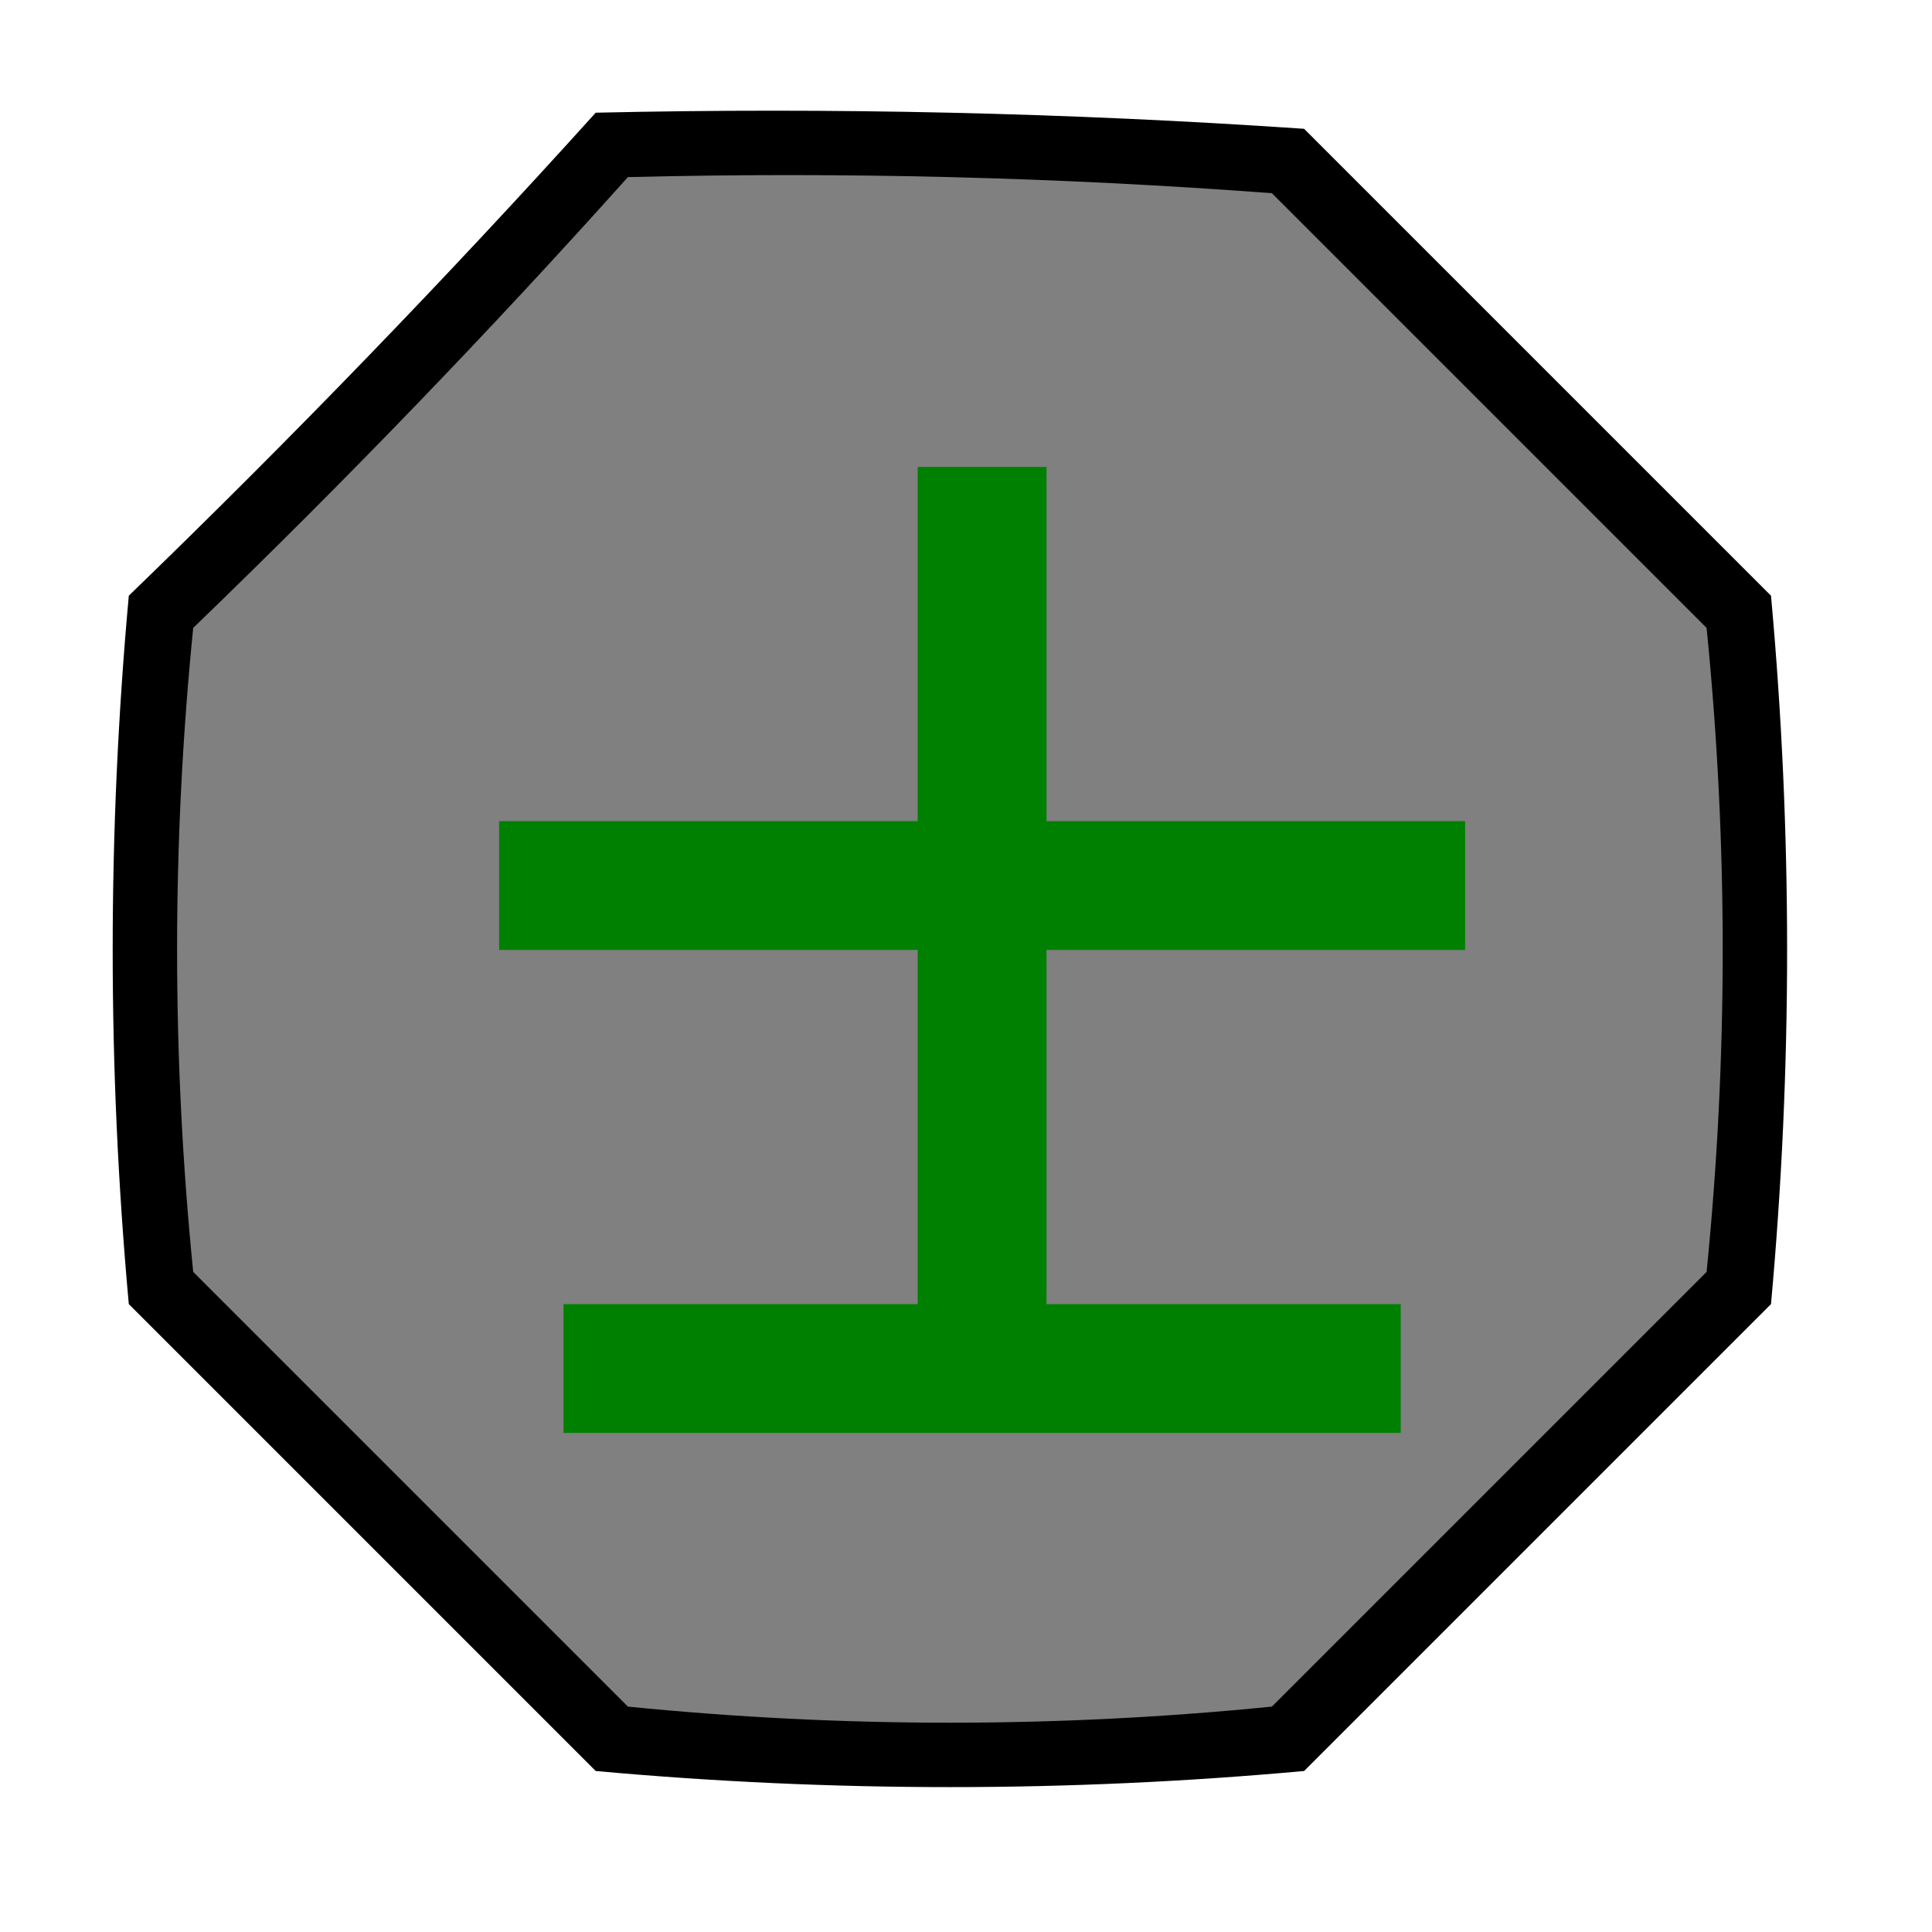
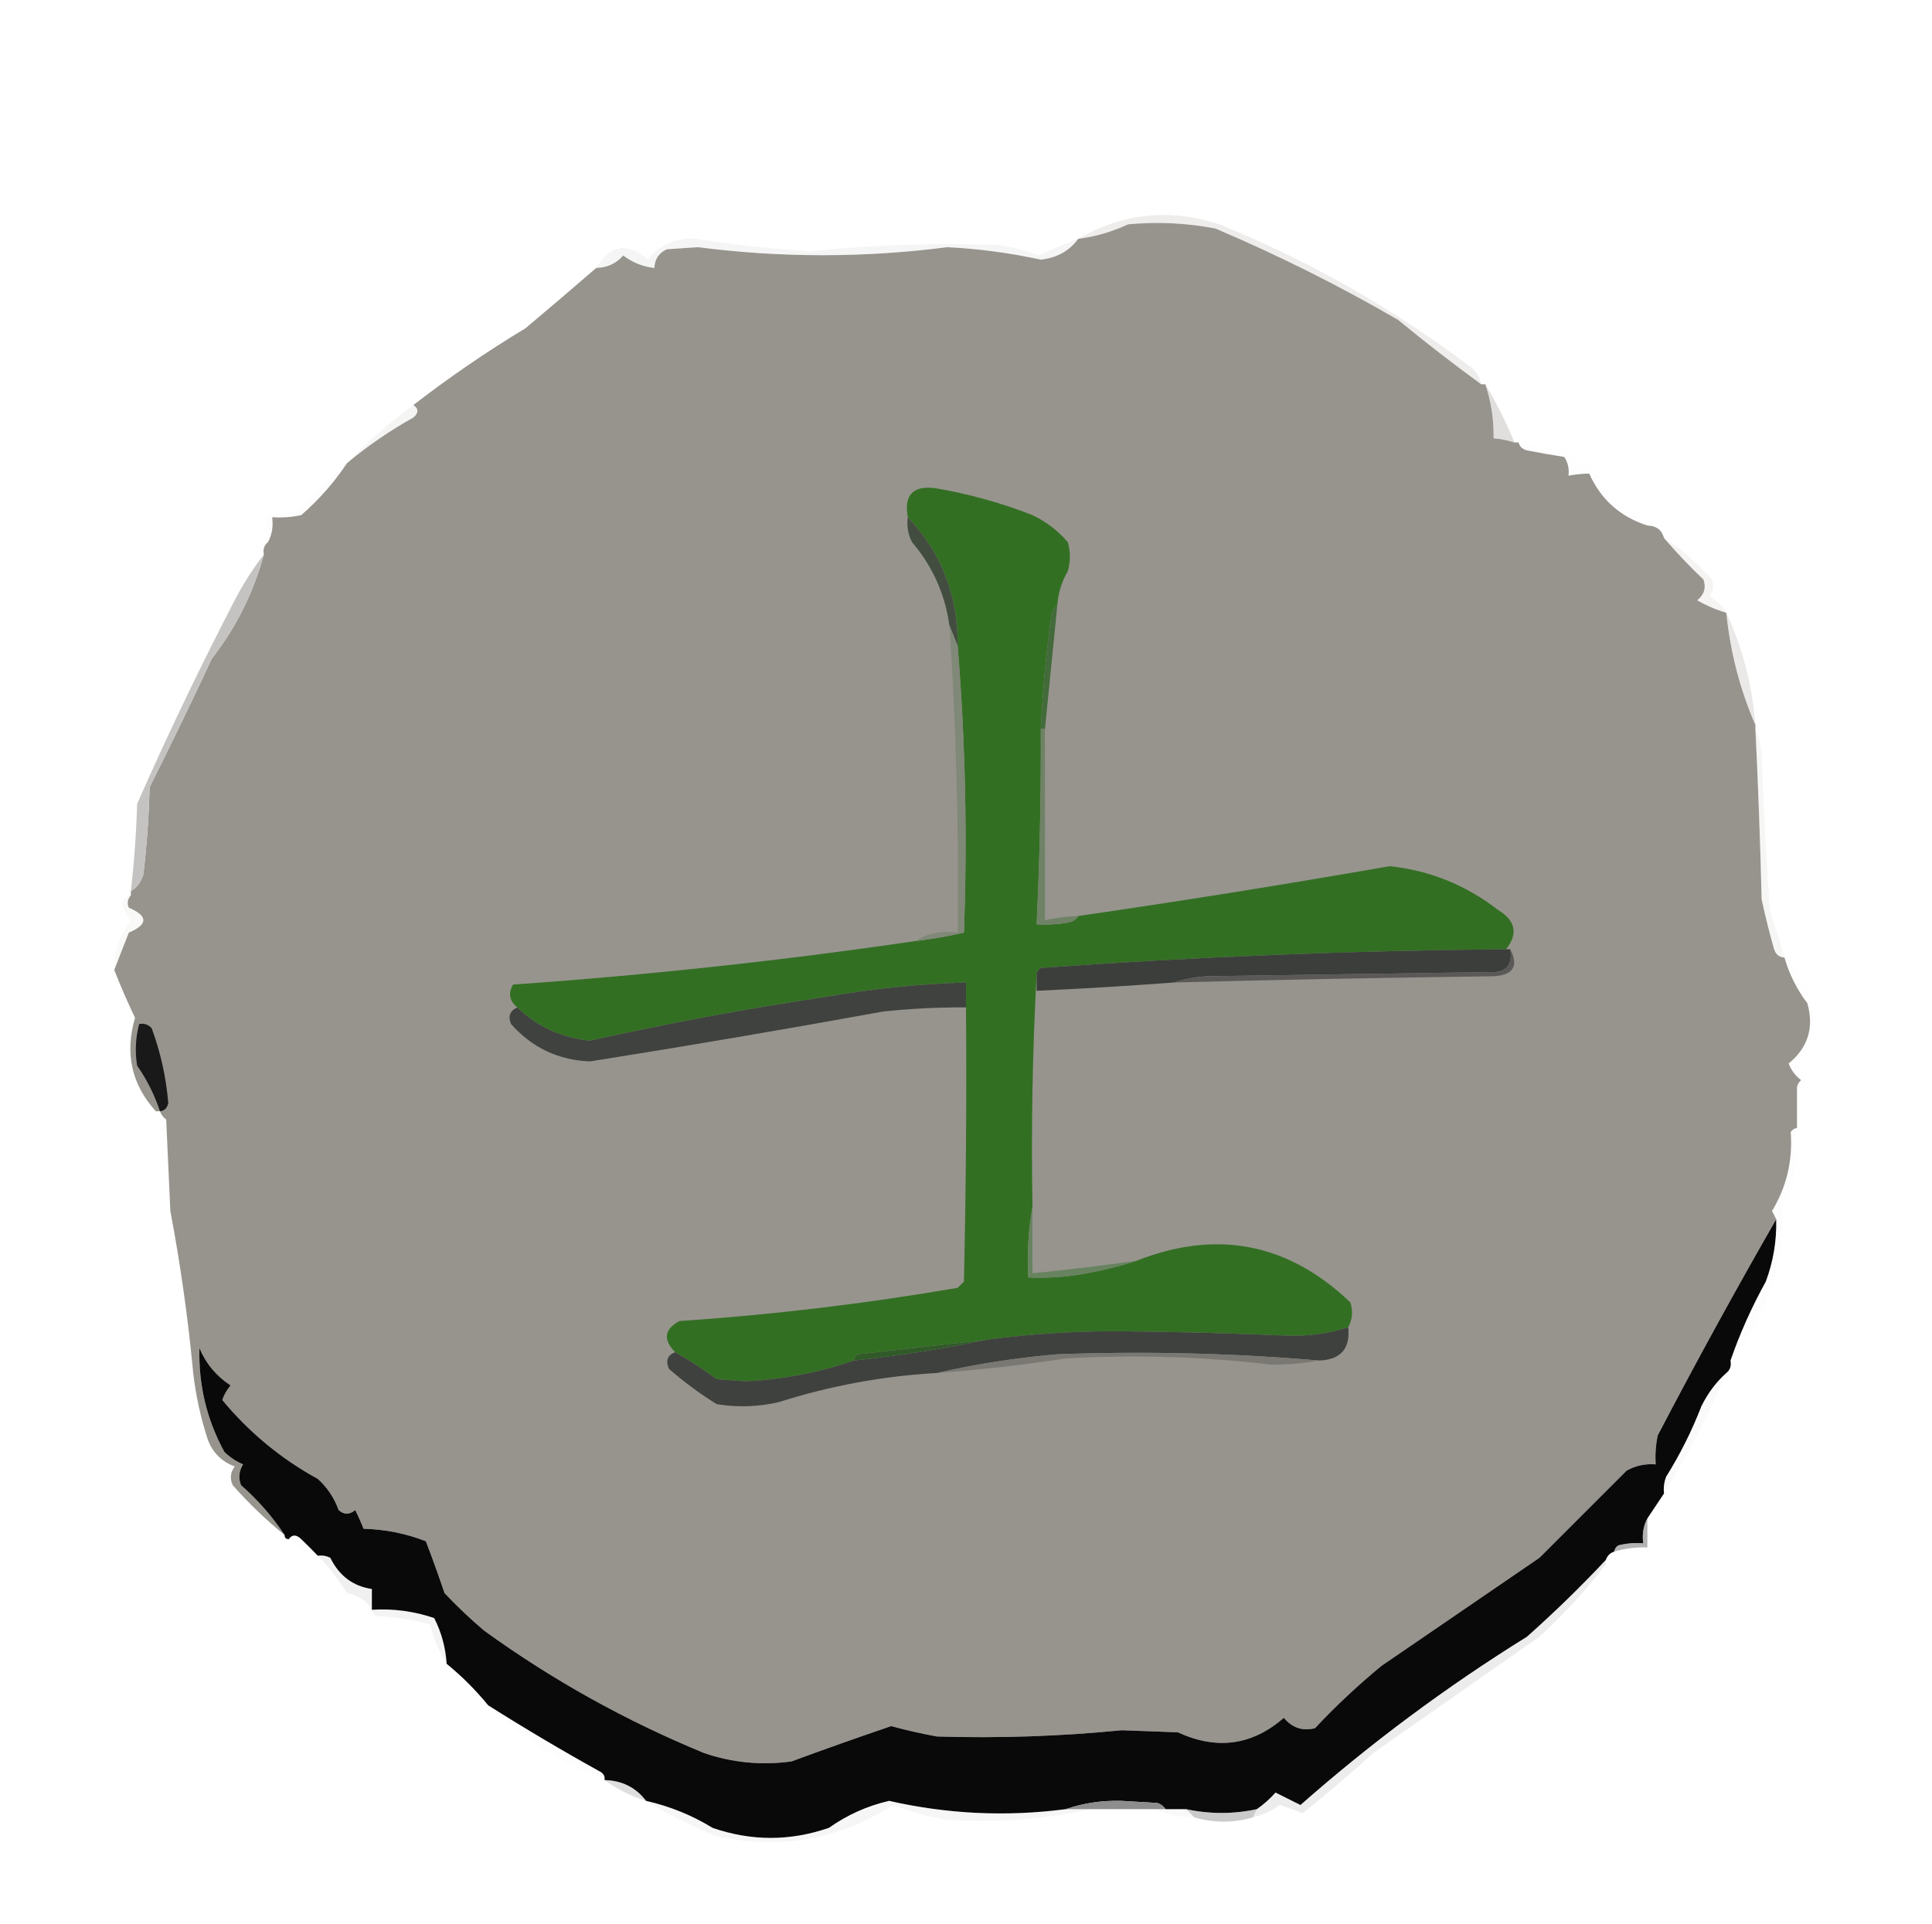
- <svg xmlns="http://www.w3.org/2000/svg" version="1.1" width="60px" height="60px" style="shape-rendering:geometricPrecision; text-rendering:geometricPrecision; image-rendering:optimizeQuality; fill-rule:evenodd; clip-rule:evenodd">
+ <svg xmlns="http://www.w3.org/2000/svg" version="1.1" width="465px" height="463px" style="shape-rendering:geometricPrecision; text-rendering:geometricPrecision; image-rendering:optimizeQuality; fill-rule:evenodd; clip-rule:evenodd">
  <g>
-     <path style="opacity:1" fill="#000000" d="M 18.5,3.5 C 25.841,3.334 33.174,3.5 40.5,4C 45.333,8.833 50.167,13.667 55,18.5C 55.667,25.833 55.667,33.167 55,40.5C 50.167,45.333 45.333,50.167 40.5,55C 33.167,55.667 25.833,55.667 18.5,55C 13.667,50.167 8.833,45.333 4,40.5C 3.333,33.167 3.333,25.833 4,18.5C 9.037,13.631 13.87,8.631 18.5,3.5 Z" />
+     <path style="opacity:0.371" fill="#d1cecb" d="M 356.5,92.5 C 349.709,87.549 343.042,82.382 336.5,77C 322.251,68.731 307.585,61.398 292.5,55C 285.541,53.669 278.541,53.336 271.5,54C 267.673,55.79 263.673,56.956 259.5,57.5C 270.237,51.266 281.57,50.099 293.5,54C 314.985,62.742 334.985,74.075 353.5,88C 355.141,89.129 356.141,90.629 356.5,92.5 Z" />
  </g>
  <g>
-     <path style="opacity:1" fill="#7f807f" d="M 19.5,5.5 C 26.175,5.334 32.842,5.5 39.5,6C 44,10.5 48.5,15 53,19.5C 53.667,26.167 53.667,32.833 53,39.5C 48.5,44 44,48.5 39.5,53C 32.833,53.667 26.167,53.667 19.5,53C 15,48.5 10.5,44 6,39.5C 5.333,32.833 5.333,26.167 6,19.5C 10.703,14.964 15.203,10.298 19.5,5.5 Z" />
+     <path style="opacity:0.996" fill="#97948e" d="M 356.5,92.5 C 356.833,92.5 357.167,92.5 357.5,92.5C 358.908,96.686 359.575,101.019 359.5,105.5C 361.216,105.629 362.883,105.962 364.5,106.5C 364.833,106.5 365.167,106.5 365.5,106.5C 365.791,107.649 366.624,108.316 368,108.5C 370.824,109.054 373.657,109.554 376.5,110C 377.38,111.356 377.714,112.856 377.5,114.5C 379.226,114.185 380.893,114.019 382.5,114C 385.289,120.234 389.956,124.401 396.5,126.5C 398.632,126.554 399.965,127.554 400.5,129.5C 403.435,132.938 406.601,136.271 410,139.5C 410.684,141.479 410.184,143.146 408.5,144.5C 410.73,145.783 413.063,146.783 415.5,147.5C 416.458,156.995 418.791,165.995 422.5,174.5C 422.5,174.833 422.5,175.167 422.5,175.5C 423.171,189.154 423.671,202.821 424,216.5C 424.874,220.535 425.874,224.535 427,228.5C 427.417,229.756 428.25,230.423 429.5,230.5C 430.633,234.481 432.467,238.147 435,241.5C 436.653,247.37 435.153,252.203 430.5,256C 431.101,257.605 432.101,258.938 433.5,260C 432.748,260.671 432.414,261.504 432.5,262.5C 432.5,265.5 432.5,268.5 432.5,271.5C 431.883,271.611 431.383,271.944 431,272.5C 431.496,279.402 429.996,285.736 426.5,291.5C 426.863,292.183 427.196,292.85 427.5,293.5C 417.752,310.462 408.252,327.795 399,345.5C 398.503,347.81 398.337,350.143 398.5,352.5C 396.011,352.298 393.677,352.798 391.5,354C 384.446,361.054 377.446,368.054 370.5,375C 357.833,383.667 345.167,392.333 332.5,401C 326.865,405.633 321.532,410.633 316.5,416C 313.51,416.76 311.01,415.927 309,413.5C 301.388,420.149 292.888,421.316 283.5,417C 279,416.833 274.5,416.667 270,416.5C 255.196,417.96 240.362,418.46 225.5,418C 221.798,417.324 218.131,416.491 214.5,415.5C 206.457,418.237 198.457,421.07 190.5,424C 183.332,424.988 176.332,424.322 169.5,422C 150.575,414.209 132.908,404.376 116.5,392.5C 113.209,389.711 110.042,386.711 107,383.5C 105.553,379.23 104.053,375.063 102.5,371C 97.683,369.131 92.683,368.131 87.5,368C 86.91,366.491 86.244,364.991 85.5,363.5C 84.109,364.645 82.776,364.645 81.5,363.5C 80.453,360.57 78.787,358.07 76.5,356C 67.646,351.15 59.979,344.816 53.5,337C 53.95,335.715 54.617,334.548 55.5,333.5C 52.06,331.232 49.56,328.232 48,324.5C 47.759,333.402 49.759,341.736 54,349.5C 55.307,350.772 56.807,351.772 58.5,352.5C 57.515,354.098 57.349,355.765 58,357.5C 62.046,361.044 65.546,365.044 68.5,369.5C 63.994,365.835 59.827,361.835 56,357.5C 55.28,355.888 55.446,354.388 56.5,353C 53.333,351.833 51.167,349.667 50,346.5C 48.296,341.274 47.13,335.941 46.5,330.5C 45.273,317.408 43.439,304.408 41,291.5C 40.667,284.167 40.333,276.833 40,269.5C 39.283,268.956 38.783,268.289 38.5,267.5C 38.167,267.5 37.833,267.5 37.5,267.5C 31.657,261.057 29.99,253.557 32.5,245C 30.684,241.204 29.017,237.37 27.5,233.5C 28.606,230.598 29.772,227.598 31,224.5C 35.667,222.5 35.667,220.5 31,218.5C 30.53,217.423 30.697,216.423 31.5,215.5C 31.5,215.167 31.5,214.833 31.5,214.5C 32.943,213.665 33.943,212.332 34.5,210.5C 35.331,203.524 35.831,196.524 36,189.5C 41.149,179.236 46.149,168.903 51,158.5C 56.791,151.086 60.958,142.753 63.5,133.5C 63.263,132.209 63.596,131.209 64.5,130.5C 65.461,128.735 65.795,126.735 65.5,124.5C 67.857,124.663 70.19,124.497 72.5,124C 76.815,120.23 80.481,116.064 83.5,111.5C 88.462,107.348 93.795,103.681 99.5,100.5C 100.776,99.386 100.776,98.386 99.5,97.5C 108.053,90.874 117.053,84.707 126.5,79C 132.278,74.139 137.945,69.305 143.5,64.5C 146.139,64.429 148.306,63.429 150,61.5C 152.231,63.2 154.731,64.2 157.5,64.5C 157.561,62.408 158.561,60.908 160.5,60C 163,59.833 165.5,59.667 168,59.5C 187.988,62.076 207.988,62.076 228,59.5C 235.589,59.88 243.089,60.88 250.5,62.5C 254.35,62.081 257.35,60.415 259.5,57.5C 263.673,56.956 267.673,55.79 271.5,54C 278.541,53.336 285.541,53.669 292.5,55C 307.585,61.398 322.251,68.731 336.5,77C 343.042,82.382 349.709,87.549 356.5,92.5 Z" />
  </g>
  <g>
-     <path style="opacity:1" fill="#008000" d="M 28.5,14.5 C 29.833,14.5 31.167,14.5 32.5,14.5C 32.5,18.167 32.5,21.833 32.5,25.5C 36.833,25.5 41.167,25.5 45.5,25.5C 45.5,26.833 45.5,28.167 45.5,29.5C 41.167,29.5 36.833,29.5 32.5,29.5C 32.5,33.167 32.5,36.833 32.5,40.5C 36.167,40.5 39.833,40.5 43.5,40.5C 43.5,41.833 43.5,43.167 43.5,44.5C 34.833,44.5 26.167,44.5 17.5,44.5C 17.5,43.167 17.5,41.833 17.5,40.5C 21.167,40.5 24.833,40.5 28.5,40.5C 28.5,36.833 28.5,33.167 28.5,29.5C 24.167,29.5 19.833,29.5 15.5,29.5C 15.5,28.167 15.5,26.833 15.5,25.5C 19.833,25.5 24.167,25.5 28.5,25.5C 28.5,21.833 28.5,18.167 28.5,14.5 Z" />
+     <path style="opacity:0.176" fill="#c9c7c4" d="M 259.5,57.5 C 257.35,60.415 254.35,62.081 250.5,62.5C 243.089,60.88 235.589,59.88 228,59.5C 207.988,62.076 187.988,62.076 168,59.5C 165.5,59.667 163,59.833 160.5,60C 158.561,60.908 157.561,62.408 157.5,64.5C 154.731,64.2 152.231,63.2 150,61.5C 148.306,63.429 146.139,64.429 143.5,64.5C 146.862,58.88 151.029,58.214 156,62.5C 158.871,58.814 162.704,57.148 167.5,57.5C 176.622,58.902 185.788,59.902 195,60.5C 210.138,58.932 225.305,58.432 240.5,59C 243.796,59.457 246.963,60.291 250,61.5C 253.115,60.025 256.282,58.692 259.5,57.5 Z" />
+   </g>
+   <g>
+     <path style="opacity:0.625" fill="#cdcbc9" d="M 357.5,92.5 C 360.187,97.008 362.52,101.675 364.5,106.5C 362.883,105.962 361.216,105.629 359.5,105.5C 359.575,101.019 358.908,96.686 357.5,92.5 Z" />
+   </g>
+   <g>
+     <path style="opacity:0.18" fill="#c8c7c4" d="M 99.5,97.5 C 100.776,98.386 100.776,99.386 99.5,100.5C 93.795,103.681 88.462,107.348 83.5,111.5C 88.418,106.372 93.751,101.705 99.5,97.5 Z" />
+   </g>
+   <g>
+     <path style="opacity:0.016" fill="#cfceca" d="M 365.5,106.5 C 369.47,107.166 373.47,107.832 377.5,108.5C 378.243,109.908 379.077,111.241 380,112.5C 380.718,111.549 381.551,111.383 382.5,112C 384.123,114.08 385.623,116.246 387,118.5C 390.402,121.084 393.569,123.75 396.5,126.5C 389.956,124.401 385.289,120.234 382.5,114C 380.893,114.019 379.226,114.185 377.5,114.5C 377.714,112.856 377.38,111.356 376.5,110C 373.657,109.554 370.824,109.054 368,108.5C 366.624,108.316 365.791,107.649 365.5,106.5 Z" />
+   </g>
+   <g>
+     <path style="opacity:0.996" fill="#326e22" d="M 254.5,145.5 C 253.732,146.263 253.232,147.263 253,148.5C 251.77,157.469 250.936,166.469 250.5,175.5C 250.578,191.178 250.245,206.845 249.5,222.5C 252.187,222.664 254.854,222.497 257.5,222C 258.416,221.722 259.082,221.222 259.5,220.5C 284.344,216.9 309.344,212.9 334.5,208.5C 344.146,209.549 352.813,213.049 360.5,219C 364.771,221.567 365.438,224.734 362.5,228.5C 325.136,228.826 287.803,230.326 250.5,233C 249.944,233.383 249.611,233.883 249.5,234.5C 248.503,252.993 248.17,271.659 248.5,290.5C 247.511,295.975 247.178,301.642 247.5,307.5C 251.182,307.665 254.848,307.499 258.5,307C 263.732,306.235 268.732,305.069 273.5,303.5C 292.852,295.871 310.019,299.204 325,313.5C 325.678,315.598 325.511,317.598 324.5,319.5C 319.676,321.043 314.676,321.709 309.5,321.5C 297.172,320.974 284.839,320.641 272.5,320.5C 260.623,320.28 248.956,320.947 237.5,322.5C 227.224,323.662 216.89,324.828 206.5,326C 205.944,326.383 205.611,326.883 205.5,327.5C 197.114,330.401 188.447,332.067 179.5,332.5C 177.167,332.333 174.833,332.167 172.5,332C 169.284,329.61 165.95,327.444 162.5,325.5C 159.547,322.494 159.88,319.994 163.5,318C 185.995,316.487 208.329,313.821 230.5,310C 231,309.5 231.5,309 232,308.5C 232.5,286.503 232.667,264.503 232.5,242.5C 232.5,240.5 232.5,238.5 232.5,236.5C 221.084,236.856 209.75,238.023 198.5,240C 179.493,242.856 160.66,246.356 142,250.5C 135.193,249.845 129.36,247.178 124.5,242.5C 122.576,240.91 122.243,239.076 123.5,237C 155.94,234.732 188.274,231.232 220.5,226.5C 224.399,226.035 228.233,225.368 232,224.5C 232.854,201.457 232.354,178.457 230.5,155.5C 230.607,143.41 226.607,133.077 218.5,124.5C 217.537,119.182 219.704,116.849 225,117.5C 233.039,118.845 240.872,121.012 248.5,124C 251.783,125.561 254.617,127.727 257,130.5C 257.667,132.833 257.667,135.167 257,137.5C 255.554,139.941 254.721,142.608 254.5,145.5 Z" />
+   </g>
+   <g>
+     <path style="opacity:0.049" fill="#e0dfdd" d="M 83.5,111.5 C 80.481,116.064 76.815,120.23 72.5,124C 70.19,124.497 67.857,124.663 65.5,124.5C 65.795,126.735 65.461,128.735 64.5,130.5C 63.986,128.488 63.819,126.488 64,124.5C 66.405,123.726 68.905,123.226 71.5,123C 75.369,118.963 79.369,115.13 83.5,111.5 Z" />
+   </g>
+   <g>
+     <path style="opacity:0.29" fill="#dcd9d7" d="M 400.5,129.5 C 404.737,132.228 408.571,135.561 412,139.5C 412.595,140.899 412.428,142.232 411.5,143.5C 413.188,144.521 414.521,145.855 415.5,147.5C 413.063,146.783 410.73,145.783 408.5,144.5C 410.184,143.146 410.684,141.479 410,139.5C 406.601,136.271 403.435,132.938 400.5,129.5 Z" />
+   </g>
+   <g>
+     <path style="opacity:0.996" fill="#414c3e" d="M 218.5,124.5 C 226.607,133.077 230.607,143.41 230.5,155.5C 229.833,153.833 229.167,152.167 228.5,150.5C 227.427,142.94 224.427,136.273 219.5,130.5C 218.534,128.604 218.201,126.604 218.5,124.5 Z" />
+   </g>
+   <g>
+     <path style="opacity:0.371" fill="#c6c4c0" d="M 415.5,147.5 C 419.422,155.971 421.755,164.971 422.5,174.5C 418.791,165.995 416.458,156.995 415.5,147.5 Z" />
+   </g>
+   <g>
+     <path style="opacity:0.996" fill="#42693a" d="M 254.5,145.5 C 253.5,155.498 252.5,165.498 251.5,175.5C 251.167,175.5 250.833,175.5 250.5,175.5C 250.936,166.469 251.77,157.469 253,148.5C 253.232,147.263 253.732,146.263 254.5,145.5 Z" />
+   </g>
+   <g>
+     <path style="opacity:0.996" fill="#808877" d="M 228.5,150.5 C 229.167,152.167 229.833,153.833 230.5,155.5C 232.354,178.457 232.854,201.457 232,224.5C 228.233,225.368 224.399,226.035 220.5,226.5C 223.337,224.598 226.671,223.931 230.5,224.5C 230.805,199.801 230.138,175.134 228.5,150.5 Z" />
+   </g>
+   <g>
+     <path style="opacity:0.976" fill="#c4c2bf" d="M 63.5,133.5 C 60.958,142.753 56.791,151.086 51,158.5C 46.149,168.903 41.149,179.236 36,189.5C 35.831,196.524 35.331,203.524 34.5,210.5C 33.943,212.332 32.943,213.665 31.5,214.5C 32.297,207.579 32.797,200.579 33,193.5C 40.482,176.538 48.482,159.872 57,143.5C 58.942,139.931 61.108,136.598 63.5,133.5 Z" />
+   </g>
+   <g>
+     <path style="opacity:0.996" fill="#6e8265" d="M 250.5,175.5 C 250.833,175.5 251.167,175.5 251.5,175.5C 251.5,190.833 251.5,206.167 251.5,221.5C 254.127,220.908 256.794,220.575 259.5,220.5C 259.082,221.222 258.416,221.722 257.5,222C 254.854,222.497 252.187,222.664 249.5,222.5C 250.245,206.845 250.578,191.178 250.5,175.5 Z" />
+   </g>
+   <g>
+     <path style="opacity:0.188" fill="#dfddda" d="M 31.5,215.5 C 30.697,216.423 30.53,217.423 31,218.5C 35.667,220.5 35.667,222.5 31,224.5C 29.772,227.598 28.606,230.598 27.5,233.5C 27.437,229.022 28.77,225.022 31.5,221.5C 30.389,220.389 29.722,219.055 29.5,217.5C 29.747,216.287 30.414,215.62 31.5,215.5 Z" />
+   </g>
+   <g>
+     <path style="opacity:0.235" fill="#d9d7d3" d="M 422.5,175.5 C 423.309,177.292 423.809,179.292 424,181.5C 424.435,194.179 425.102,206.846 426,219.5C 427.274,223.154 428.44,226.82 429.5,230.5C 428.25,230.423 427.417,229.756 427,228.5C 425.874,224.535 424.874,220.535 424,216.5C 423.671,202.821 423.171,189.154 422.5,175.5 Z" />
+   </g>
+   <g>
+     <path style="opacity:0.996" fill="#3a3d3a" d="M 362.5,228.5 C 362.833,228.5 363.167,228.5 363.5,228.5C 364.126,232.375 362.459,234.209 358.5,234C 335.833,234.333 313.167,234.667 290.5,235C 287.635,235.183 284.969,235.683 282.5,236.5C 271.515,237.328 260.515,237.995 249.5,238.5C 249.5,237.167 249.5,235.833 249.5,234.5C 249.611,233.883 249.944,233.383 250.5,233C 287.803,230.326 325.136,228.826 362.5,228.5 Z" />
+   </g>
+   <g>
+     <path style="opacity:0.996" fill="#595856" d="M 363.5,228.5 C 365.561,232.563 364.228,234.729 359.5,235C 333.827,235.328 308.16,235.828 282.5,236.5C 284.969,235.683 287.635,235.183 290.5,235C 313.167,234.667 335.833,234.333 358.5,234C 362.459,234.209 364.126,232.375 363.5,228.5 Z" />
+   </g>
+   <g>
+     <path style="opacity:0.996" fill="#3e413d" d="M 232.5,242.5 C 225.816,242.454 219.149,242.787 212.5,243.5C 189.03,247.773 165.53,251.773 142,255.5C 134.409,255.205 128.075,252.205 123,246.5C 122.227,244.648 122.727,243.314 124.5,242.5C 129.36,247.178 135.193,249.845 142,250.5C 160.66,246.356 179.493,242.856 198.5,240C 209.75,238.023 221.084,236.856 232.5,236.5C 232.5,238.5 232.5,240.5 232.5,242.5 Z" />
+   </g>
+   <g>
+     <path style="opacity:0.995" fill="#181818" d="M 38.5,267.5 C 37.205,263.577 35.372,259.91 33,256.5C 32.457,253.132 32.624,249.799 33.5,246.5C 34.675,246.281 35.675,246.614 36.5,247.5C 38.644,253.312 39.977,259.312 40.5,265.5C 40.253,266.713 39.586,267.38 38.5,267.5 Z" />
+   </g>
+   <g>
+     <path style="opacity:0.027" fill="#d4d3d1" d="M 429.5,230.5 C 435.351,236.247 437.518,243.247 436,251.5C 435.028,253.305 433.861,254.972 432.5,256.5C 435.115,258.637 435.115,260.637 432.5,262.5C 432.414,261.504 432.748,260.671 433.5,260C 432.101,258.938 431.101,257.605 430.5,256C 435.153,252.203 436.653,247.37 435,241.5C 432.467,238.147 430.633,234.481 429.5,230.5 Z" />
+   </g>
+   <g>
+     <path style="opacity:0.012" fill="#e6e5e4" d="M 37.5,267.5 C 37.833,267.5 38.167,267.5 38.5,267.5C 38.783,268.289 39.283,268.956 40,269.5C 40.333,276.833 40.667,284.167 41,291.5C 43.439,304.408 45.273,317.408 46.5,330.5C 41.853,311.252 39.353,291.586 39,271.5C 38.209,270.255 37.709,268.922 37.5,267.5 Z" />
+   </g>
+   <g>
+     <path style="opacity:0.996" fill="#090808" d="M 427.5,293.5 C 427.635,298.66 426.801,303.66 425,308.5C 421.617,314.599 418.783,320.932 416.5,327.5C 416.737,328.791 416.404,329.791 415.5,330.5C 413.052,332.682 411.052,335.348 409.5,338.5C 407.209,344.414 404.376,350.081 401,355.5C 400.51,356.793 400.343,358.127 400.5,359.5C 399.18,361.463 397.846,363.463 396.5,365.5C 395.539,367.265 395.205,369.265 395.5,371.5C 393.473,371.338 391.473,371.505 389.5,372C 388.944,372.383 388.611,372.883 388.5,373.5C 387.5,373.833 386.833,374.5 386.5,375.5C 380.519,381.892 374.186,388.059 367.5,394C 348.172,406.003 330.005,419.503 313,434.5C 310.999,433.498 308.999,432.498 307,431.5C 305.649,433.018 304.149,434.351 302.5,435.5C 296.855,436.716 291.188,436.716 285.5,435.5C 283.833,435.5 282.167,435.5 280.5,435.5C 280.082,434.778 279.416,434.278 278.5,434C 275.667,433.833 272.833,433.667 270,433.5C 265.242,433.366 260.742,434.032 256.5,435.5C 242.2,437.358 228.033,436.691 214,433.5C 208.774,434.694 203.941,436.861 199.5,440C 190.172,443.221 180.838,443.221 171.5,440C 166.526,436.953 161.192,434.786 155.5,433.5C 153.017,430.259 149.684,428.592 145.5,428.5C 145.631,427.624 145.298,426.957 144.5,426.5C 135.344,421.423 126.344,416.089 117.5,410.5C 114.473,406.806 111.14,403.473 107.5,400.5C 107.24,396.577 106.24,392.91 104.5,389.5C 99.646,387.847 94.646,387.181 89.5,387.5C 89.5,385.833 89.5,384.167 89.5,382.5C 84.979,381.84 81.646,379.34 79.5,375C 78.552,374.517 77.552,374.351 76.5,374.5C 75.243,373.182 73.909,371.849 72.5,370.5C 71.313,369.347 70.313,369.347 69.5,370.5C 68.833,370.5 68.5,370.167 68.5,369.5C 65.546,365.044 62.046,361.044 58,357.5C 57.349,355.765 57.515,354.098 58.5,352.5C 56.807,351.772 55.307,350.772 54,349.5C 49.759,341.736 47.759,333.402 48,324.5C 49.56,328.232 52.06,331.232 55.5,333.5C 54.617,334.548 53.95,335.715 53.5,337C 59.979,344.816 67.646,351.15 76.5,356C 78.787,358.07 80.453,360.57 81.5,363.5C 82.776,364.645 84.109,364.645 85.5,363.5C 86.244,364.991 86.91,366.491 87.5,368C 92.683,368.131 97.683,369.131 102.5,371C 104.053,375.063 105.553,379.23 107,383.5C 110.042,386.711 113.209,389.711 116.5,392.5C 132.908,404.376 150.575,414.209 169.5,422C 176.332,424.322 183.332,424.988 190.5,424C 198.457,421.07 206.457,418.237 214.5,415.5C 218.131,416.491 221.798,417.324 225.5,418C 240.362,418.46 255.196,417.96 270,416.5C 274.5,416.667 279,416.833 283.5,417C 292.888,421.316 301.388,420.149 309,413.5C 311.01,415.927 313.51,416.76 316.5,416C 321.532,410.633 326.865,405.633 332.5,401C 345.167,392.333 357.833,383.667 370.5,375C 377.446,368.054 384.446,361.054 391.5,354C 393.677,352.798 396.011,352.298 398.5,352.5C 398.337,350.143 398.503,347.81 399,345.5C 408.252,327.795 417.752,310.462 427.5,293.5 Z" />
+   </g>
+   <g>
+     <path style="opacity:0.031" fill="#babab9" d="M 432.5,271.5 C 431.849,274.137 431.849,276.637 432.5,279C 432.086,283.077 430.919,286.91 429,290.5C 429.32,304.488 425.154,316.821 416.5,327.5C 418.783,320.932 421.617,314.599 425,308.5C 426.801,303.66 427.635,298.66 427.5,293.5C 427.196,292.85 426.863,292.183 426.5,291.5C 429.996,285.736 431.496,279.402 431,272.5C 431.383,271.944 431.883,271.611 432.5,271.5 Z" />
+   </g>
+   <g>
+     <path style="opacity:0.996" fill="#67835e" d="M 248.5,290.5 C 248.5,295.833 248.5,301.167 248.5,306.5C 256.844,305.665 265.178,304.665 273.5,303.5C 268.732,305.069 263.732,306.235 258.5,307C 254.848,307.499 251.182,307.665 247.5,307.5C 247.178,301.642 247.511,295.975 248.5,290.5 Z" />
+   </g>
+   <g>
+     <path style="opacity:0.996" fill="#3e403d" d="M 324.5,319.5 C 325.03,324.638 322.697,327.305 317.5,327.5C 296.558,325.718 275.558,325.218 254.5,326C 244.596,326.839 234.93,328.339 225.5,330.5C 212.515,331.237 199.849,333.571 187.5,337.5C 182.533,338.662 177.533,338.829 172.5,338C 168.488,335.528 164.654,332.695 161,329.5C 160.156,327.537 160.656,326.204 162.5,325.5C 165.95,327.444 169.284,329.61 172.5,332C 174.833,332.167 177.167,332.333 179.5,332.5C 188.447,332.067 197.114,330.401 205.5,327.5C 216.384,326.352 227.051,324.686 237.5,322.5C 248.956,320.947 260.623,320.28 272.5,320.5C 284.839,320.641 297.172,320.974 309.5,321.5C 314.676,321.709 319.676,321.043 324.5,319.5 Z" />
+   </g>
+   <g>
+     <path style="opacity:0.996" fill="#305928" d="M 237.5,322.5 C 227.051,324.686 216.384,326.352 205.5,327.5C 205.611,326.883 205.944,326.383 206.5,326C 216.89,324.828 227.224,323.662 237.5,322.5 Z" />
+   </g>
+   <g>
+     <path style="opacity:0.996" fill="#797772" d="M 317.5,327.5 C 313.849,328.165 310.015,328.499 306,328.5C 289.662,326.563 273.162,326.063 256.5,327C 246.211,328.578 235.877,329.745 225.5,330.5C 234.93,328.339 244.596,326.839 254.5,326C 275.558,325.218 296.558,325.718 317.5,327.5 Z" />
+   </g>
+   <g>
+     <path style="opacity:0.063" fill="#b1b1b1" d="M 415.5,330.5 C 411.247,340.677 406.247,350.343 400.5,359.5C 400.343,358.127 400.51,356.793 401,355.5C 404.376,350.081 407.209,344.414 409.5,338.5C 411.052,335.348 413.052,332.682 415.5,330.5 Z" />
+   </g>
+   <g>
+     <path style="opacity:0.514" fill="#6b6b6b" d="M 396.5,365.5 C 396.5,367.833 396.5,370.167 396.5,372.5C 393.763,372.401 391.096,372.735 388.5,373.5C 388.611,372.883 388.944,372.383 389.5,372C 391.473,371.505 393.473,371.338 395.5,371.5C 395.205,369.265 395.539,367.265 396.5,365.5 Z" />
+   </g>
+   <g>
+     <path style="opacity:0.039" fill="#cacaca" d="M 69.5,370.5 C 70.313,369.347 71.313,369.347 72.5,370.5C 73.909,371.849 75.243,373.182 76.5,374.5C 73.705,373.937 71.372,372.604 69.5,370.5 Z" />
+   </g>
+   <g>
+     <path style="opacity:0.035" fill="#dddddd" d="M 400.5,359.5 C 400.496,361.842 399.663,363.842 398,365.5C 397.503,368.146 397.336,370.813 397.5,373.5C 393.388,373.123 389.721,374.123 386.5,376.5C 386.5,376.167 386.5,375.833 386.5,375.5C 386.833,374.5 387.5,373.833 388.5,373.5C 391.096,372.735 393.763,372.401 396.5,372.5C 396.5,370.167 396.5,367.833 396.5,365.5C 397.846,363.463 399.18,361.463 400.5,359.5 Z" />
+   </g>
+   <g>
+     <path style="opacity:0.22" fill="#bbbbbb" d="M 76.5,374.5 C 77.552,374.351 78.552,374.517 79.5,375C 81.646,379.34 84.979,381.84 89.5,382.5C 89.5,384.167 89.5,385.833 89.5,387.5C 88.201,385.308 86.201,383.975 83.5,383.5C 81.494,380.171 79.161,377.171 76.5,374.5 Z" />
+   </g>
+   <g>
+     <path style="opacity:0.175" fill="#bebebe" d="M 89.5,387.5 C 94.646,387.181 99.646,387.847 104.5,389.5C 106.24,392.91 107.24,396.577 107.5,400.5C 105.697,397.61 104.364,394.443 103.5,391C 99.251,389.874 94.918,389.208 90.5,389C 89.944,388.617 89.611,388.117 89.5,387.5 Z" />
+   </g>
+   <g>
+     <path style="opacity:0.016" fill="#a5a5a5" d="M 107.5,400.5 C 111.14,403.473 114.473,406.806 117.5,410.5C 113.167,408.167 109.833,404.833 107.5,400.5 Z" />
+   </g>
+   <g>
+     <path style="opacity:0.224" fill="#acacac" d="M 386.5,375.5 C 386.5,375.833 386.5,376.167 386.5,376.5C 381.742,382.763 376.409,388.596 370.5,394C 357.167,403.333 343.833,412.667 330.5,422C 324.98,427.021 319.314,431.854 313.5,436.5C 311.705,435.735 309.872,435.068 308,434.5C 306.022,435.906 303.855,436.906 301.5,437.5C 301.833,436.833 302.167,436.167 302.5,435.5C 304.149,434.351 305.649,433.018 307,431.5C 308.999,432.498 310.999,433.498 313,434.5C 330.005,419.503 348.172,406.003 367.5,394C 374.186,388.059 380.519,381.892 386.5,375.5 Z" />
+   </g>
+   <g>
+     <path style="opacity:0.016" fill="#989898" d="M 117.5,410.5 C 126.344,416.089 135.344,421.423 144.5,426.5C 145.298,426.957 145.631,427.624 145.5,428.5C 134.818,424.463 125.485,418.463 117.5,410.5 Z" />
+   </g>
+   <g>
+     <path style="opacity:0.322" fill="#989898" d="M 145.5,428.5 C 149.684,428.592 153.017,430.259 155.5,433.5C 151.86,432.347 148.526,430.68 145.5,428.5 Z" />
+   </g>
+   <g>
+     <path style="opacity:0.846" fill="#797979" d="M 280.5,435.5 C 279.5,435.5 278.5,435.5 277.5,435.5C 272.5,435.5 267.5,435.5 262.5,435.5C 260.5,435.5 258.5,435.5 256.5,435.5C 260.742,434.032 265.242,433.366 270,433.5C 272.833,433.667 275.667,433.833 278.5,434C 279.416,434.278 280.082,434.778 280.5,435.5 Z" />
+   </g>
+   <g>
+     <path style="opacity:0.122" fill="#b7b7b7" d="M 155.5,433.5 C 161.192,434.786 166.526,436.953 171.5,440C 180.838,443.221 190.172,443.221 199.5,440C 203.941,436.861 208.774,434.694 214,433.5C 228.033,436.691 242.2,437.358 256.5,435.5C 258.5,435.5 260.5,435.5 262.5,435.5C 251.092,438.025 239.425,438.858 227.5,438C 223.222,437.241 219.056,436.074 215,434.5C 201.813,442.892 187.646,445.392 172.5,442C 166.546,439.634 160.879,436.8 155.5,433.5 Z" />
+   </g>
+   <g>
+     <path style="opacity:0.118" fill="#d0d0d0" d="M 277.5,435.5 C 278.5,435.5 279.5,435.5 280.5,435.5C 282.167,435.5 283.833,435.5 285.5,435.5C 286.167,436.167 286.833,436.833 287.5,437.5C 283.922,437.451 280.589,436.785 277.5,435.5 Z" />
+   </g>
+   <g>
+     <path style="opacity:0.416" fill="#808080" d="M 285.5,435.5 C 291.188,436.716 296.855,436.716 302.5,435.5C 302.167,436.167 301.833,436.833 301.5,437.5C 296.833,438.833 292.167,438.833 287.5,437.5C 286.833,436.833 286.167,436.167 285.5,435.5 Z" />
  </g>
</svg>
